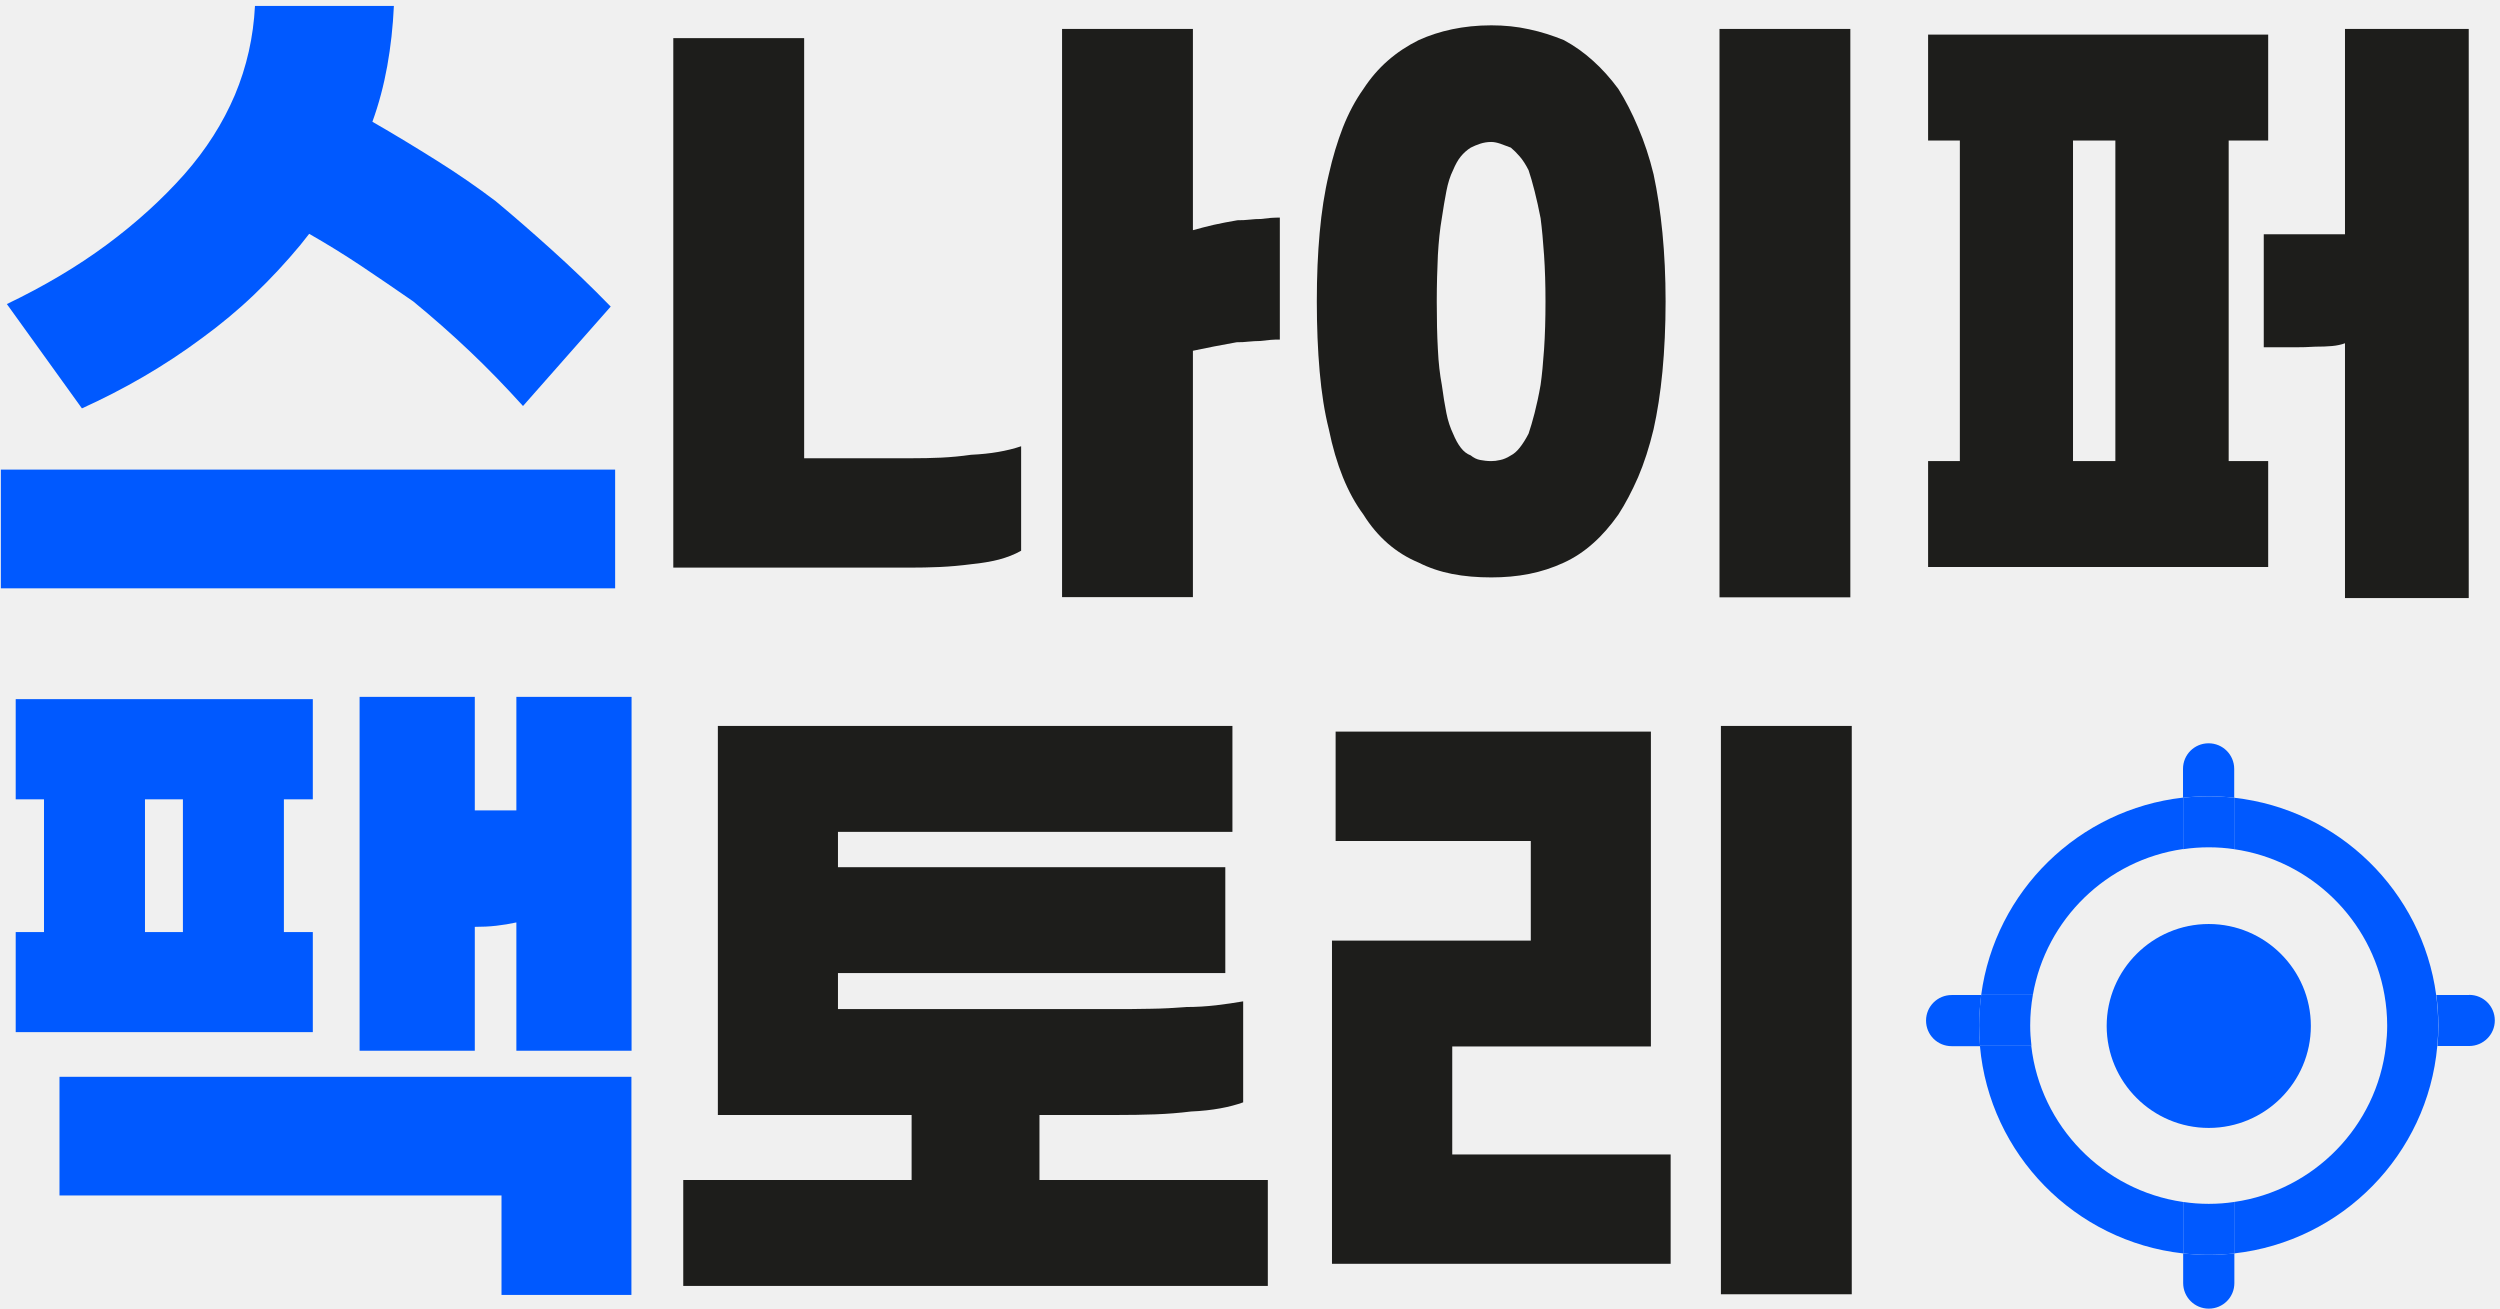
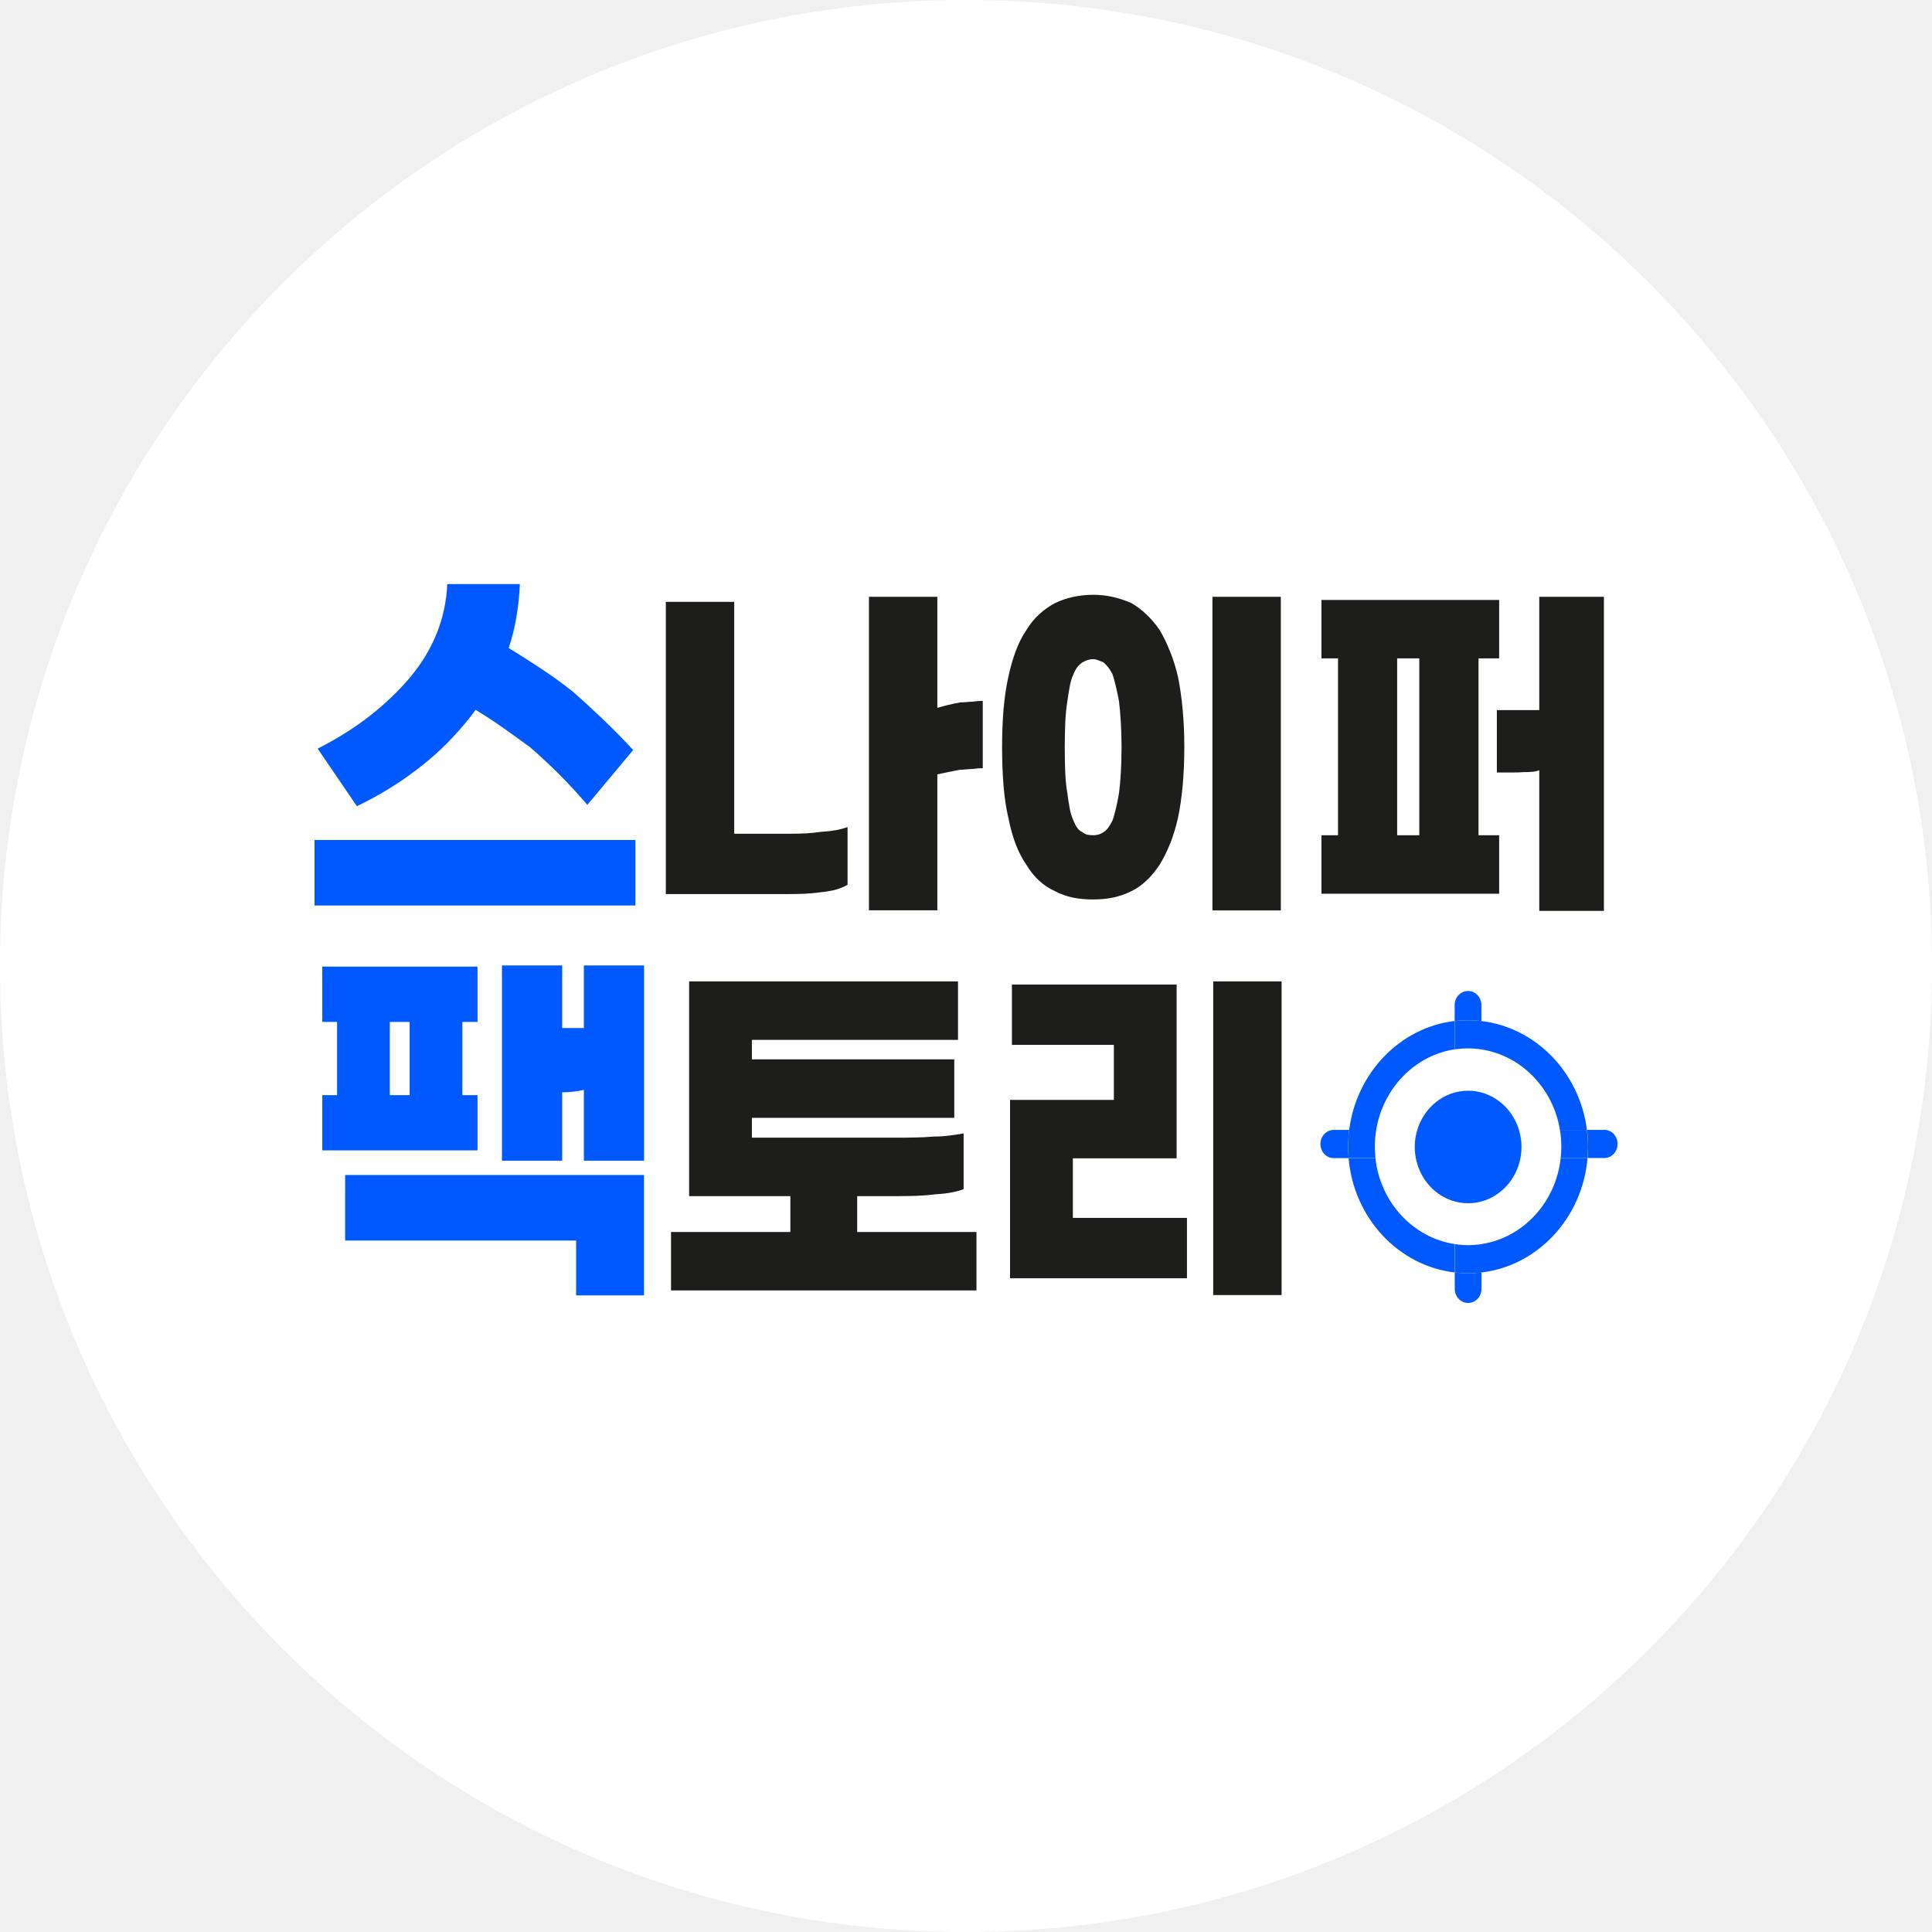
- <svg xmlns="http://www.w3.org/2000/svg" width="403" height="211" viewBox="0 0 403 211" fill="none">
-   <g clip-path="url(#clip0_3_8188)">
-     <path d="M0.138 94.835V75.702H99.16V94.835H0.138ZM1.106 49.014C7.092 46.139 12.468 42.958 17.206 39.447C21.945 35.936 26.122 32.145 29.715 28.1C33.23 24.105 35.931 19.857 37.867 15.303C39.777 10.748 40.847 5.965 41.102 0.953H63.495C63.342 4.311 62.985 7.517 62.425 10.647C61.864 13.751 61.075 16.753 60.03 19.628C63.622 21.689 67.087 23.8 70.45 25.912C73.812 28.024 76.946 30.186 79.901 32.425C82.779 34.817 85.76 37.412 88.868 40.211C91.976 43.009 95.186 46.062 98.447 49.42L84.308 65.449C81.506 62.345 78.653 59.394 75.697 56.595C72.742 53.797 69.711 51.125 66.603 48.581C63.724 46.596 60.922 44.663 58.17 42.831C55.419 40.999 52.642 39.294 49.84 37.692L48.413 39.498C46.095 42.297 43.624 44.943 41 47.462C38.376 49.98 35.574 52.295 32.619 54.458C29.511 56.773 26.326 58.86 23.091 60.742C19.856 62.625 16.569 64.304 13.207 65.831L1.106 49.014Z" fill="#0059FF" />
-     <path d="M129.629 6.143V73.87H146.952C148.557 73.87 150.136 73.845 151.741 73.769C153.346 73.692 154.926 73.54 156.531 73.311C158.136 73.234 159.588 73.082 160.912 72.853C162.237 72.624 163.485 72.318 164.606 71.937V88.779C163.536 89.39 162.339 89.848 161.014 90.204C159.69 90.535 158.212 90.789 156.632 90.942C154.875 91.171 153.168 91.324 151.512 91.4C149.831 91.476 148.175 91.502 146.493 91.502H108.535V6.143H129.629ZM206.309 35.045V54.738C205.851 54.738 205.367 54.738 204.832 54.789C204.297 54.84 203.736 54.89 203.125 54.967C202.513 54.967 201.902 55.018 201.291 55.069C200.679 55.145 200.042 55.17 199.355 55.17C198.055 55.399 196.832 55.628 195.661 55.857C194.489 56.086 193.368 56.315 192.298 56.544V96.259H171.204V4.667H192.298V37.106C193.368 36.801 194.489 36.521 195.661 36.241C196.832 35.987 198.106 35.732 199.482 35.503C200.17 35.503 200.832 35.478 201.469 35.402C202.106 35.325 202.692 35.3 203.227 35.3C203.838 35.224 204.373 35.173 204.883 35.122C205.367 35.096 205.851 35.071 206.309 35.071V35.045Z" fill="#1D1D1B" />
-     <path d="M246.484 4.719C248.42 5.126 250.305 5.736 252.114 6.474C253.795 7.39 255.349 8.484 256.776 9.782C258.228 11.079 259.578 12.58 260.877 14.336C262.024 16.168 263.094 18.228 264.062 20.544C265.055 22.859 265.896 25.378 266.558 28.1C267.17 30.975 267.654 34.13 267.985 37.539C268.316 40.948 268.494 44.637 268.494 48.581C268.494 52.525 268.316 56.443 267.985 59.903C267.654 63.363 267.17 66.441 266.558 69.189C265.871 72.064 265.03 74.659 264.062 76.924C263.068 79.188 261.998 81.223 260.877 82.953C259.578 84.785 258.228 86.337 256.776 87.609C255.324 88.907 253.77 89.924 252.114 90.688C250.305 91.527 248.42 92.138 246.484 92.52C244.548 92.901 242.51 93.079 240.395 93.079C238.128 93.079 236.013 92.901 234.077 92.52C232.141 92.138 230.332 91.527 228.677 90.688C226.842 89.924 225.212 88.907 223.709 87.609C222.231 86.312 220.907 84.76 219.786 82.953C218.486 81.198 217.391 79.188 216.474 76.924C215.557 74.659 214.793 72.064 214.207 69.189C213.519 66.467 213.035 63.363 212.729 59.903C212.423 56.443 212.271 52.677 212.271 48.581C212.271 44.485 212.423 40.948 212.729 37.539C213.035 34.13 213.519 30.975 214.207 28.1C214.818 25.378 215.582 22.859 216.474 20.544C217.391 18.228 218.486 16.168 219.786 14.336C220.932 12.58 222.231 11.079 223.709 9.782C225.186 8.484 226.842 7.39 228.677 6.474C230.358 5.711 232.141 5.126 234.077 4.719C236.013 4.311 238.128 4.083 240.395 4.083C242.51 4.083 244.548 4.286 246.484 4.719ZM238.612 23.164C238.052 23.342 237.542 23.571 237.083 23.8C236.472 24.182 235.937 24.665 235.478 25.225C235.02 25.785 234.612 26.523 234.23 27.439C233.772 28.354 233.415 29.474 233.16 30.797C232.906 32.12 232.651 33.596 232.421 35.173C232.116 36.928 231.912 38.913 231.785 41.152C231.683 43.391 231.606 45.884 231.606 48.606C231.606 51.481 231.657 54.051 231.785 56.29C231.886 58.529 232.116 60.437 232.421 62.04C232.651 63.795 232.906 65.296 233.16 66.594C233.415 67.892 233.797 68.986 234.23 69.901C234.612 70.817 235.02 71.581 235.478 72.166C235.937 72.776 236.472 73.184 237.083 73.412C237.542 73.794 238.052 74.049 238.612 74.15C239.172 74.252 239.758 74.329 240.37 74.329C240.828 74.329 241.312 74.278 241.847 74.15C242.382 74.049 242.943 73.794 243.554 73.412C244.013 73.184 244.497 72.776 244.981 72.166C245.465 71.555 245.949 70.792 246.407 69.901C246.713 68.986 247.044 67.892 247.375 66.594C247.707 65.296 248.038 63.795 248.344 62.04C248.573 60.437 248.751 58.529 248.904 56.29C249.057 54.051 249.133 51.481 249.133 48.606C249.133 45.884 249.057 43.391 248.904 41.152C248.751 38.913 248.573 36.928 248.344 35.173C248.038 33.57 247.707 32.12 247.375 30.797C247.044 29.474 246.713 28.354 246.407 27.439C245.949 26.523 245.465 25.785 244.981 25.225C244.497 24.665 244.013 24.182 243.554 23.8C242.943 23.571 242.382 23.368 241.847 23.164C241.312 22.986 240.828 22.884 240.37 22.884C239.758 22.884 239.172 22.986 238.612 23.164ZM277.182 96.285V4.668H298.275V96.285H277.182Z" fill="#1D1D1B" />
-     <path d="M315.929 22.655H310.809V5.583H365.631V22.655H359.263V74.328H365.631V91.4H310.809V74.328H315.929V22.655ZM340.997 74.328V22.655H334.169V74.328H340.997ZM378.038 55.323C377.426 55.552 376.739 55.705 375.923 55.781C375.134 55.857 374.242 55.883 373.249 55.883C372.102 55.959 370.981 55.984 369.886 55.984H364.918V37.768H378.012V4.667H397.96V96.412H378.012V55.323H378.038Z" fill="#1D1D1B" />
-     <path d="M7.092 128.851H2.532V112.696H50.426V128.851H45.764V150.248H50.426V166.379H2.532V150.248H7.092V128.851ZM80.843 208.74V192.711H9.589V173.579H101.784V208.74H80.843ZM29.485 150.248V128.851H23.371V150.248H29.485ZM83.238 148.696C82.193 148.925 81.124 149.103 80.003 149.231C78.882 149.358 77.735 149.409 76.538 149.409V169.381H57.966V112.339H76.538V130.632H83.238V112.339H101.809V169.381H83.238V148.696Z" fill="#0059FF" />
-     <path d="M179.306 162.664C181.42 162.664 183.483 162.664 185.471 162.613C187.458 162.588 189.343 162.486 191.177 162.333C192.858 162.333 194.463 162.231 196.017 162.053C197.571 161.875 199.049 161.646 200.399 161.417V177.7C199.329 178.082 198.106 178.413 196.705 178.667C195.304 178.921 193.725 179.1 191.967 179.176C190.133 179.405 188.222 179.557 186.209 179.634C184.197 179.71 182.133 179.736 179.993 179.736H167.561V190.218H204.373V207.289H110.14V190.218H146.952V179.736H115.719V117.021H198.667V134.092H135.08V139.791H197.52V156.863H135.08V162.664H179.306Z" fill="#1D1D1B" />
-     <path d="M214.741 151.622H246.764V135.568H215.302V117.936H266.125V168.694H234.102V186.096H269.309V203.728H214.716V151.596L214.741 151.622ZM277.41 208.638V117.021H298.504V208.638H277.41Z" fill="#1D1D1B" />
-     <path d="M351.926 136.865V128.571C335.087 130.454 321.61 143.659 319.369 160.374H327.699C329.814 148.187 339.622 138.621 351.926 136.865Z" fill="#0059FF" />
-     <path d="M384.381 160.399H392.712C390.47 143.684 376.993 130.479 360.154 128.597V136.891C372.459 138.672 382.267 148.238 384.381 160.399Z" fill="#0059FF" />
-     <path d="M327.444 168.618H319.165C320.719 186.096 334.501 200.115 351.9 202.049V193.755C339.061 191.897 328.922 181.542 327.444 168.618Z" fill="#0059FF" />
-     <path d="M360.154 193.755V202.049C377.554 200.115 391.336 186.096 392.89 168.618H384.611C383.133 181.568 372.994 191.923 360.154 193.755Z" fill="#0059FF" />
-     <path d="M356.053 148.951C346.984 148.951 339.596 156.329 339.596 165.386C339.596 174.444 346.984 181.822 356.053 181.822C365.122 181.822 372.51 174.444 372.51 165.386C372.51 156.329 365.122 148.951 356.053 148.951ZM356.053 173.579C351.518 173.579 347.85 169.89 347.85 165.386C347.85 160.883 351.544 157.194 356.053 157.194C360.562 157.194 364.256 160.883 364.256 165.386C364.256 169.89 360.562 173.579 356.053 173.579Z" fill="#0059FF" />
-     <path d="M360.154 128.597V123.941C360.154 121.677 358.32 119.819 356.027 119.819C353.735 119.819 351.9 121.651 351.9 123.941V128.597C353.251 128.444 354.626 128.368 356.027 128.368C357.429 128.368 358.804 128.444 360.154 128.597Z" fill="#0059FF" />
-     <path d="M356.053 136.586C357.454 136.586 358.83 136.688 360.18 136.891V128.597C358.83 128.444 357.454 128.368 356.053 128.368C354.652 128.368 353.276 128.444 351.926 128.597V136.891C353.276 136.688 354.652 136.586 356.053 136.586Z" fill="#0059FF" />
-     <path d="M351.926 202.048V206.831C351.926 209.096 353.76 210.953 356.053 210.953C358.346 210.953 360.18 209.121 360.18 206.831V202.048C358.83 202.201 357.454 202.277 356.053 202.277C354.652 202.277 353.276 202.201 351.926 202.048Z" fill="#0059FF" />
-     <path d="M356.053 194.06C354.652 194.06 353.276 193.958 351.926 193.754V202.049C353.276 202.201 354.652 202.278 356.053 202.278C357.454 202.278 358.83 202.201 360.18 202.049V193.754C358.83 193.958 357.454 194.06 356.053 194.06Z" fill="#0059FF" />
-     <path d="M398.036 160.399H392.737C392.941 162.002 393.068 163.656 393.068 165.335C393.068 166.455 393.018 167.549 392.916 168.617H398.036C400.303 168.617 402.163 166.785 402.163 164.496C402.163 162.206 400.329 160.374 398.036 160.374V160.399Z" fill="#0059FF" />
-     <path d="M392.712 160.399H384.381C384.662 162.002 384.814 163.656 384.814 165.335C384.814 166.455 384.738 167.549 384.611 168.617H392.89C392.992 167.523 393.043 166.429 393.043 165.335C393.043 163.656 392.916 162.028 392.712 160.399Z" fill="#0059FF" />
-     <path d="M319.368 160.399H314.605C312.337 160.399 310.478 162.231 310.478 164.521C310.478 166.811 312.312 168.643 314.605 168.643H319.19C319.088 167.549 319.037 166.455 319.037 165.361C319.037 163.681 319.165 162.053 319.368 160.425V160.399Z" fill="#0059FF" />
-     <path d="M327.266 165.31C327.266 163.631 327.418 161.977 327.699 160.374H319.368C319.164 161.977 319.037 163.631 319.037 165.31C319.037 166.429 319.088 167.523 319.19 168.592H327.469C327.342 167.498 327.266 166.404 327.266 165.31Z" fill="#0059FF" />
-     <path d="M357.607 177.7C364.417 177.7 369.937 172.187 369.937 165.386C369.937 158.585 364.417 153.072 357.607 153.072C350.797 153.072 345.277 158.585 345.277 165.386C345.277 172.187 350.797 177.7 357.607 177.7Z" fill="#0059FF" />
+ <svg xmlns="http://www.w3.org/2000/svg" width="43" height="43" viewBox="0 0 43 43" fill="none">
+   <circle cx="21.5" cy="21.5" r="21.5" fill="white" />
+   <g clip-path="url(#clip0_883_7580)">
+     <path d="M7 20.153V18.695H14.143V20.153H7ZM7.07 16.662C7.502 16.443 7.889 16.2 8.231 15.933C8.573 15.665 8.875 15.377 9.134 15.068C9.387 14.764 9.582 14.44 9.722 14.093C9.86 13.746 9.937 13.382 9.955 13H11.57C11.559 13.256 11.534 13.5 11.493 13.739C11.453 13.975 11.396 14.204 11.321 14.423C11.58 14.58 11.83 14.741 12.072 14.902C12.315 15.062 12.541 15.227 12.754 15.398C12.962 15.58 13.177 15.778 13.401 15.991C13.625 16.204 13.857 16.437 14.092 16.693L13.072 17.914C12.87 17.677 12.664 17.453 12.451 17.239C12.238 17.026 12.019 16.823 11.795 16.629C11.587 16.478 11.385 16.33 11.186 16.191C10.988 16.051 10.788 15.921 10.585 15.799L10.483 15.937C10.315 16.15 10.137 16.352 9.948 16.544C9.758 16.735 9.556 16.912 9.343 17.077C9.119 17.253 8.889 17.412 8.656 17.555C8.422 17.699 8.185 17.827 7.943 17.943L7.07 16.662Z" fill="#0059FF" />
+     <path d="M16.341 13.395V18.556H17.591C17.706 18.556 17.82 18.554 17.936 18.548C18.052 18.542 18.166 18.53 18.282 18.513C18.398 18.507 18.502 18.495 18.598 18.478C18.693 18.461 18.783 18.437 18.864 18.408V19.692C18.787 19.738 18.701 19.773 18.605 19.8C18.51 19.825 18.403 19.845 18.289 19.856C18.162 19.874 18.039 19.885 17.92 19.891C17.798 19.897 17.679 19.899 17.558 19.899H14.819V13.395H16.341ZM21.873 15.598V17.098C21.84 17.098 21.805 17.098 21.766 17.102C21.727 17.106 21.687 17.11 21.643 17.115C21.599 17.115 21.555 17.119 21.511 17.123C21.466 17.129 21.421 17.131 21.371 17.131C21.277 17.148 21.189 17.166 21.105 17.183C21.02 17.201 20.939 17.218 20.862 17.235V20.261H19.34V13.283H20.862V15.755C20.939 15.731 21.02 15.71 21.105 15.689C21.189 15.669 21.281 15.65 21.38 15.632C21.43 15.632 21.478 15.63 21.523 15.625C21.57 15.619 21.612 15.617 21.65 15.617C21.694 15.611 21.733 15.607 21.77 15.603C21.805 15.601 21.84 15.599 21.873 15.599V15.598Z" fill="#1D1D1B" />
+     <path d="M24.771 13.287C24.91 13.318 25.047 13.364 25.177 13.421C25.298 13.49 25.41 13.574 25.513 13.673C25.618 13.771 25.715 13.886 25.809 14.02C25.892 14.159 25.969 14.316 26.039 14.493C26.111 14.669 26.171 14.861 26.219 15.068C26.263 15.287 26.298 15.528 26.322 15.787C26.346 16.047 26.359 16.328 26.359 16.629C26.359 16.929 26.346 17.228 26.322 17.491C26.298 17.755 26.263 17.99 26.219 18.199C26.169 18.418 26.109 18.616 26.039 18.788C25.967 18.961 25.89 19.116 25.809 19.248C25.715 19.387 25.618 19.505 25.513 19.602C25.409 19.701 25.297 19.779 25.177 19.837C25.047 19.901 24.91 19.947 24.771 19.977C24.631 20.006 24.484 20.019 24.332 20.019C24.168 20.019 24.015 20.006 23.876 19.977C23.736 19.947 23.606 19.901 23.486 19.837C23.354 19.779 23.236 19.701 23.128 19.602C23.021 19.503 22.926 19.385 22.845 19.248C22.751 19.114 22.672 18.961 22.606 18.788C22.54 18.616 22.485 18.418 22.442 18.199C22.393 17.991 22.358 17.755 22.336 17.491C22.314 17.228 22.303 16.941 22.303 16.629C22.303 16.317 22.314 16.047 22.336 15.787C22.358 15.528 22.393 15.287 22.442 15.068C22.486 14.861 22.542 14.669 22.606 14.493C22.672 14.316 22.751 14.159 22.845 14.02C22.928 13.886 23.021 13.771 23.128 13.673C23.235 13.574 23.354 13.49 23.486 13.421C23.608 13.363 23.736 13.318 23.876 13.287C24.015 13.256 24.168 13.238 24.332 13.238C24.484 13.238 24.631 13.254 24.771 13.287ZM24.203 14.692C24.163 14.706 24.126 14.723 24.093 14.741C24.049 14.77 24.01 14.807 23.977 14.849C23.944 14.892 23.915 14.948 23.887 15.018C23.854 15.088 23.828 15.173 23.81 15.274C23.791 15.375 23.773 15.487 23.756 15.607C23.734 15.741 23.72 15.892 23.71 16.063C23.703 16.233 23.698 16.423 23.698 16.631C23.698 16.85 23.701 17.046 23.71 17.216C23.718 17.387 23.734 17.532 23.756 17.654C23.773 17.788 23.791 17.902 23.81 18.001C23.828 18.1 23.856 18.183 23.887 18.253C23.915 18.323 23.944 18.381 23.977 18.426C24.01 18.472 24.049 18.503 24.093 18.521C24.126 18.55 24.163 18.569 24.203 18.577C24.243 18.585 24.286 18.59 24.33 18.59C24.363 18.59 24.398 18.587 24.436 18.577C24.475 18.569 24.515 18.55 24.559 18.521C24.593 18.503 24.628 18.472 24.662 18.426C24.697 18.379 24.732 18.321 24.765 18.253C24.787 18.183 24.811 18.1 24.835 18.001C24.859 17.902 24.883 17.788 24.905 17.654C24.922 17.532 24.934 17.387 24.945 17.216C24.956 17.046 24.962 16.85 24.962 16.631C24.962 16.423 24.956 16.233 24.945 16.063C24.934 15.892 24.922 15.741 24.905 15.607C24.883 15.485 24.859 15.375 24.835 15.274C24.811 15.173 24.787 15.088 24.765 15.018C24.732 14.948 24.697 14.892 24.662 14.849C24.628 14.807 24.593 14.77 24.559 14.741C24.515 14.723 24.475 14.708 24.436 14.692C24.398 14.679 24.363 14.671 24.33 14.671C24.286 14.671 24.243 14.679 24.203 14.692ZM26.985 20.263V13.283H28.507V20.263H26.985Z" fill="#1D1D1B" />
+     <path d="M29.78 14.653H29.411V13.353H33.366V14.653H32.907V18.59H33.366V19.891H29.411V18.59H29.78V14.653ZM31.589 18.59V14.653H31.096V18.59H31.589ZM34.261 17.142C34.217 17.16 34.167 17.172 34.108 17.177C34.051 17.183 33.987 17.185 33.916 17.185C33.833 17.191 33.752 17.193 33.673 17.193H33.315V15.805H34.259V13.283H35.698V20.273H34.259V17.142H34.261Z" fill="#1D1D1B" />
+     <path d="M7.502 22.745H7.173V21.514H10.628V22.745H10.291V24.375H10.628V25.604H7.173V24.375H7.502V22.745ZM12.822 28.831V27.61H7.682V26.152H14.333V28.831H12.822ZM9.117 24.375V22.745H8.676V24.375H9.117ZM12.995 24.257C12.92 24.274 12.842 24.288 12.761 24.297C12.681 24.307 12.598 24.311 12.512 24.311V25.833H11.172V21.487H12.512V22.88H12.995V21.487H14.335V25.833H12.995V24.257Z" fill="#0059FF" />
+     <path d="M19.925 25.321C20.078 25.321 20.227 25.321 20.37 25.317C20.513 25.315 20.649 25.307 20.782 25.296C20.903 25.296 21.019 25.288 21.131 25.274C21.243 25.261 21.349 25.243 21.447 25.226V26.466C21.37 26.496 21.281 26.521 21.18 26.54C21.079 26.559 20.965 26.573 20.838 26.579C20.706 26.596 20.568 26.608 20.423 26.614C20.278 26.62 20.129 26.622 19.975 26.622H19.078V27.42H21.733V28.721H14.935V27.42H17.591V26.622H15.338V21.843H21.322V23.144H16.735V23.578H21.239V24.879H16.735V25.321H19.925Z" fill="#1D1D1B" />
+     <path d="M22.481 24.48H24.791V23.256H22.522V21.913H26.188V25.78H23.878V27.106H26.418V28.45H22.48V24.478L22.481 24.48ZM27.002 28.824V21.843H28.524V28.824H27.002Z" fill="#1D1D1B" />
+     <path d="M32.378 23.355V22.723C31.163 22.867 30.191 23.873 30.029 25.146H30.63C30.783 24.218 31.49 23.489 32.378 23.355Z" fill="#0059FF" />
+     <path d="M34.719 25.148H35.32C35.159 23.875 34.186 22.869 32.972 22.725V23.357C33.859 23.493 34.567 24.222 34.719 25.148Z" fill="#0059FF" />
+     <path d="M30.612 25.774H30.015C30.127 27.106 31.121 28.174 32.376 28.321V27.689C31.45 27.548 30.718 26.759 30.612 25.774Z" fill="#0059FF" />
+     <path d="M32.972 27.689V28.321C34.227 28.174 35.221 27.106 35.333 25.774H34.736C34.629 26.761 33.898 27.55 32.972 27.689Z" fill="#0059FF" />
+     <path d="M32.675 24.276C32.021 24.276 31.488 24.838 31.488 25.528C31.488 26.218 32.021 26.78 32.675 26.78C33.33 26.78 33.863 26.218 33.863 25.528C33.863 24.838 33.33 24.276 32.675 24.276ZM32.675 26.152C32.348 26.152 32.084 25.871 32.084 25.528C32.084 25.185 32.35 24.904 32.675 24.904C33.001 24.904 33.267 25.185 33.267 25.528C33.267 25.871 33.001 26.152 32.675 26.152Z" fill="#0059FF" />
+     <path d="M32.971 22.725V22.37C32.971 22.198 32.839 22.056 32.674 22.056C32.508 22.056 32.376 22.196 32.376 22.37V22.725C32.473 22.713 32.573 22.708 32.674 22.708C32.775 22.708 32.874 22.713 32.971 22.725Z" fill="#0059FF" />
+     <path d="M32.676 23.334C32.777 23.334 32.876 23.342 32.973 23.357V22.725C32.876 22.714 32.777 22.708 32.676 22.708C32.575 22.708 32.475 22.714 32.378 22.725V23.357C32.475 23.342 32.575 23.334 32.676 23.334Z" fill="#0059FF" />
+     <path d="M32.378 28.322V28.686C32.378 28.858 32.51 29 32.676 29C32.841 29 32.973 28.86 32.973 28.686V28.322C32.876 28.333 32.777 28.339 32.676 28.339C32.575 28.339 32.475 28.333 32.378 28.322Z" fill="#0059FF" />
+     <path d="M32.676 27.713C32.575 27.713 32.475 27.705 32.378 27.69V28.322C32.475 28.333 32.575 28.339 32.676 28.339C32.777 28.339 32.876 28.333 32.973 28.322V27.69C32.876 27.705 32.777 27.713 32.676 27.713Z" fill="#0059FF" />
+     <path d="M35.705 25.148H35.322C35.337 25.27 35.346 25.396 35.346 25.524C35.346 25.61 35.343 25.693 35.335 25.774H35.705C35.868 25.774 36.002 25.635 36.002 25.46C36.002 25.286 35.87 25.146 35.705 25.146V25.148Z" fill="#0059FF" />
+     <path d="M35.32 25.148H34.719C34.739 25.27 34.75 25.396 34.75 25.524C34.75 25.61 34.745 25.693 34.735 25.774H35.333C35.34 25.691 35.344 25.608 35.344 25.524C35.344 25.396 35.334 25.272 35.32 25.148Z" fill="#0059FF" />
+     <path d="M30.029 25.148H29.685C29.522 25.148 29.388 25.288 29.388 25.462C29.388 25.637 29.52 25.776 29.685 25.776H30.016C30.009 25.693 30.005 25.61 30.005 25.526C30.005 25.398 30.014 25.274 30.029 25.15V25.148Z" fill="#0059FF" />
+     <path d="M30.599 25.522C30.599 25.394 30.61 25.268 30.63 25.146H30.029C30.014 25.268 30.005 25.394 30.005 25.522C30.005 25.608 30.009 25.691 30.016 25.772H30.613C30.604 25.689 30.599 25.606 30.599 25.522Z" fill="#0059FF" />
+     <path d="M32.788 26.466C33.279 26.466 33.677 26.046 33.677 25.528C33.677 25.01 33.279 24.59 32.788 24.59C32.297 24.59 31.898 25.01 31.898 25.528C31.898 26.046 32.297 26.466 32.788 26.466Z" fill="#0059FF" />
  </g>
  <defs>
-     <clipPath id="clip0_3_8188">
-       <rect width="402" height="210" fill="white" transform="translate(0.137695 0.953125)" />
+     <clipPath id="clip0_883_7580">
+       <rect width="29" height="16" fill="white" transform="translate(7 13)" />
    </clipPath>
  </defs>
</svg>
